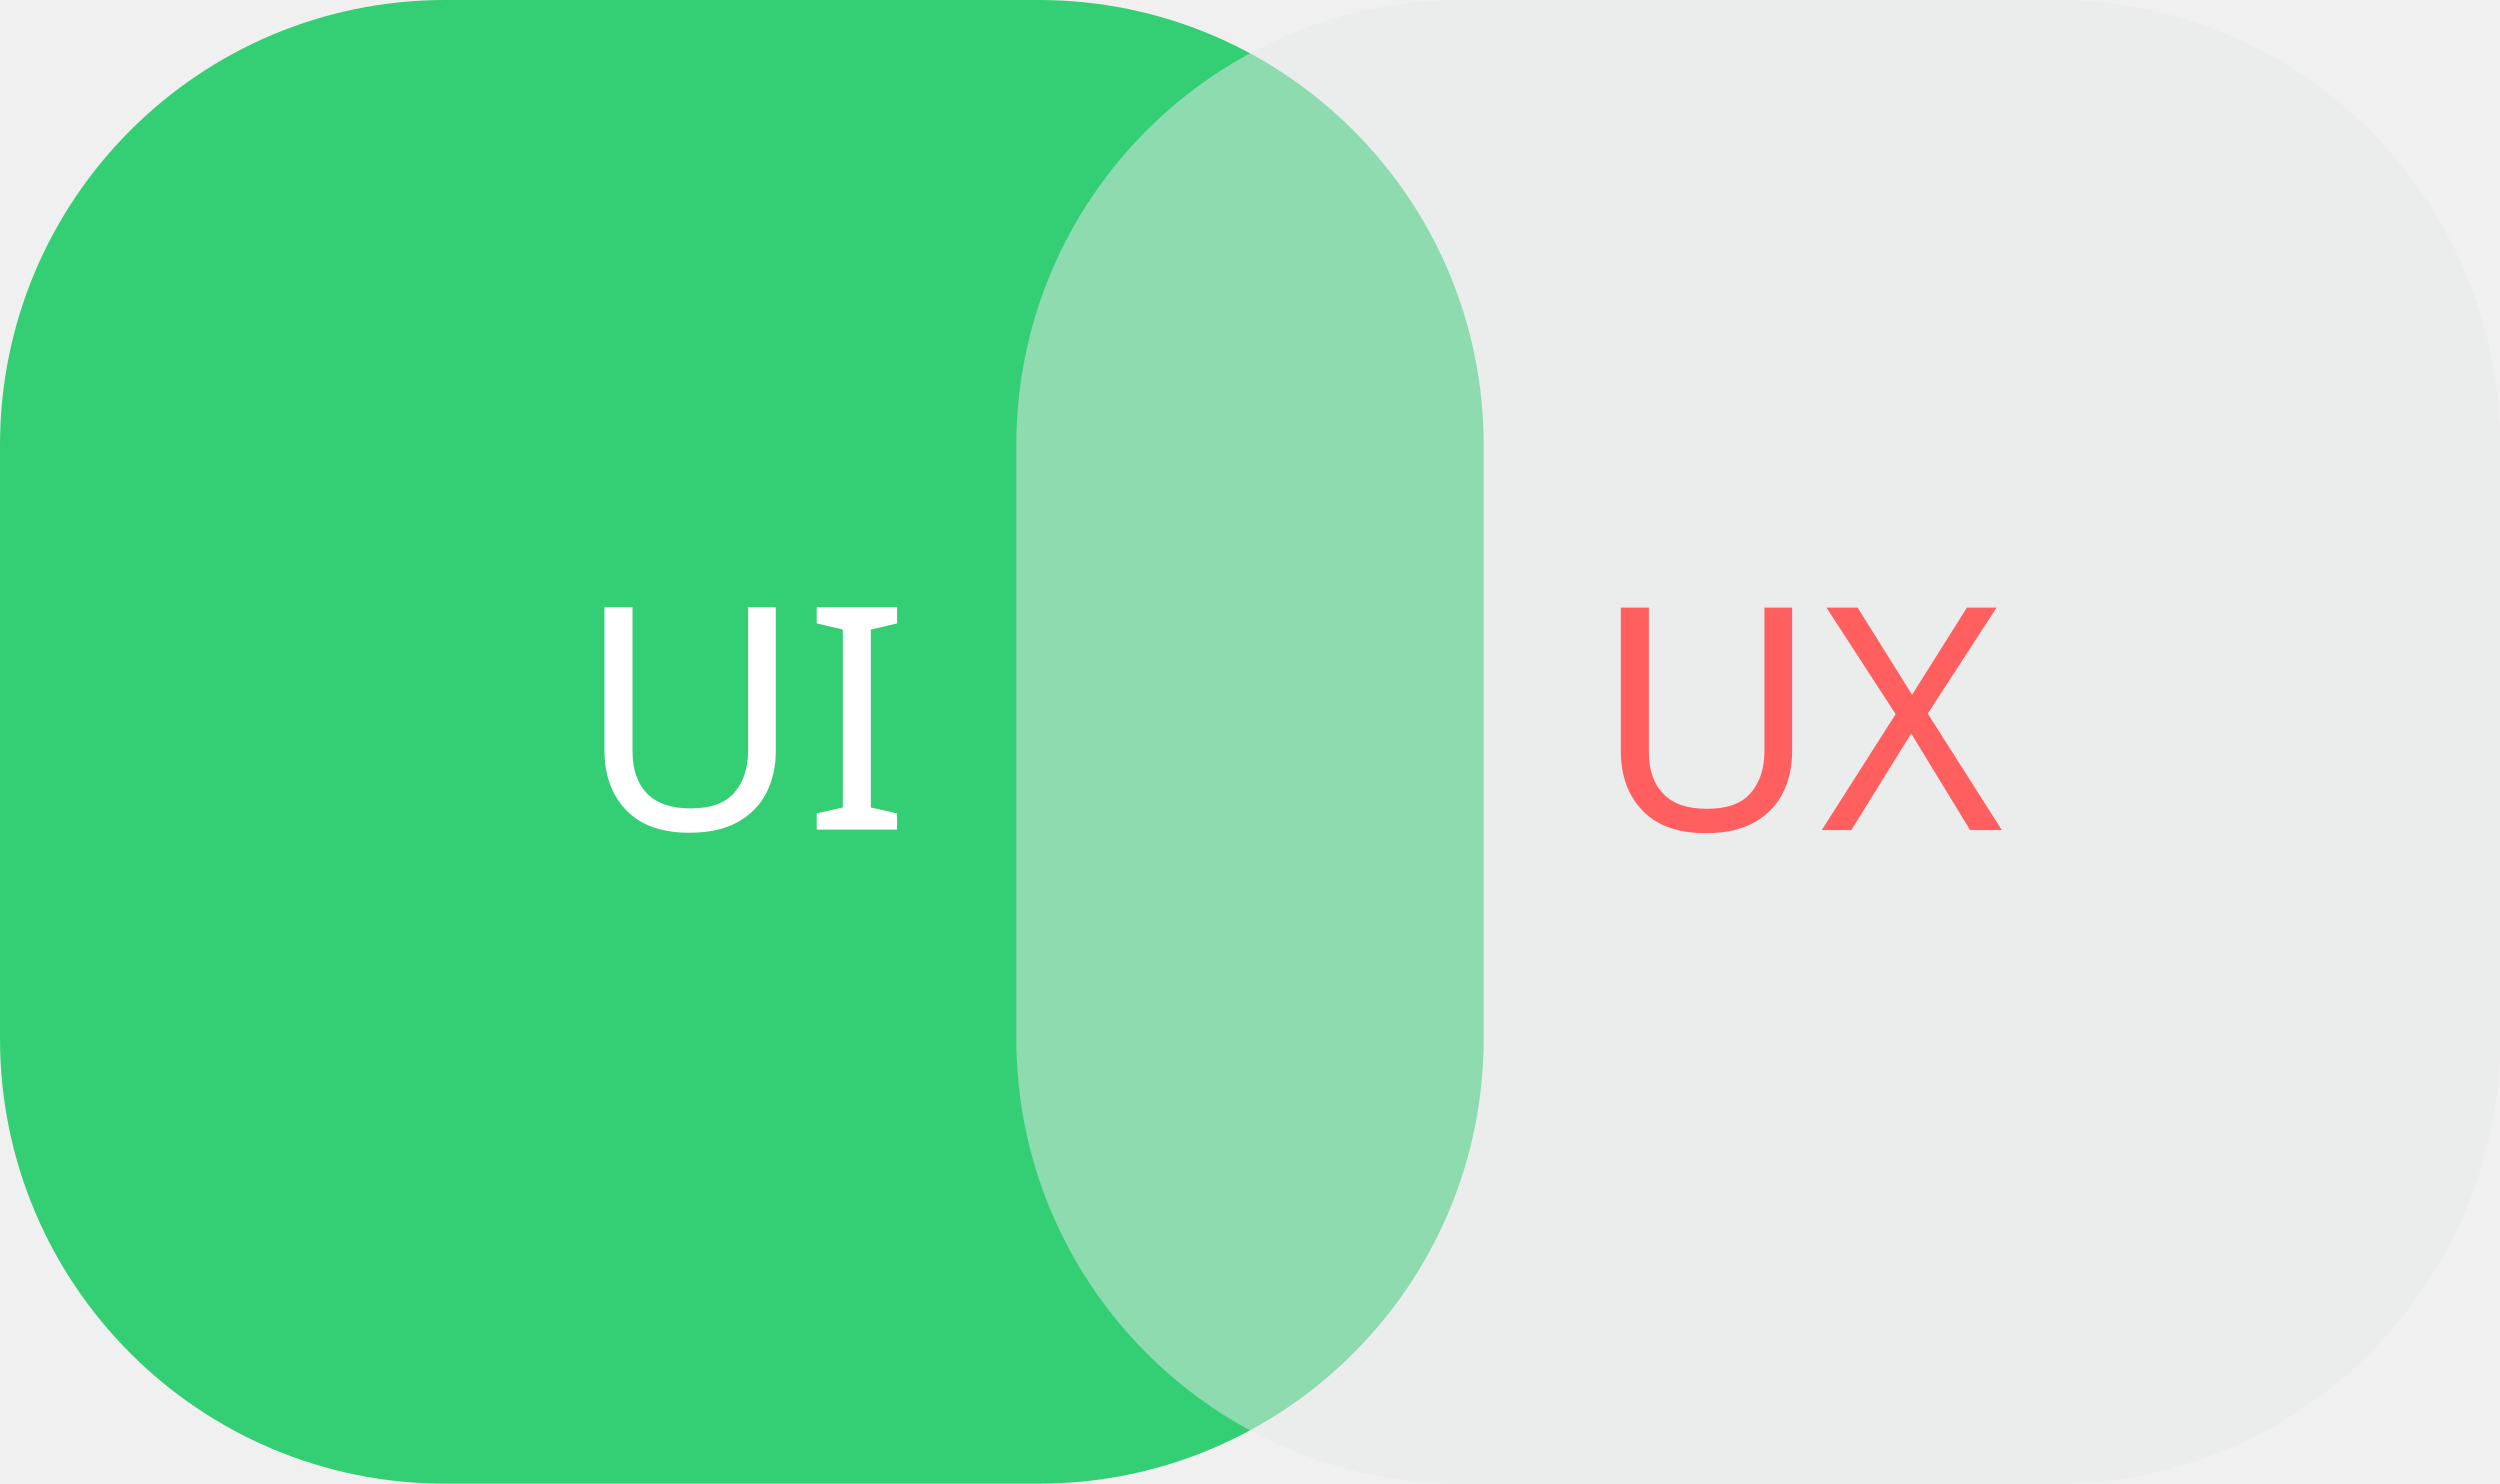
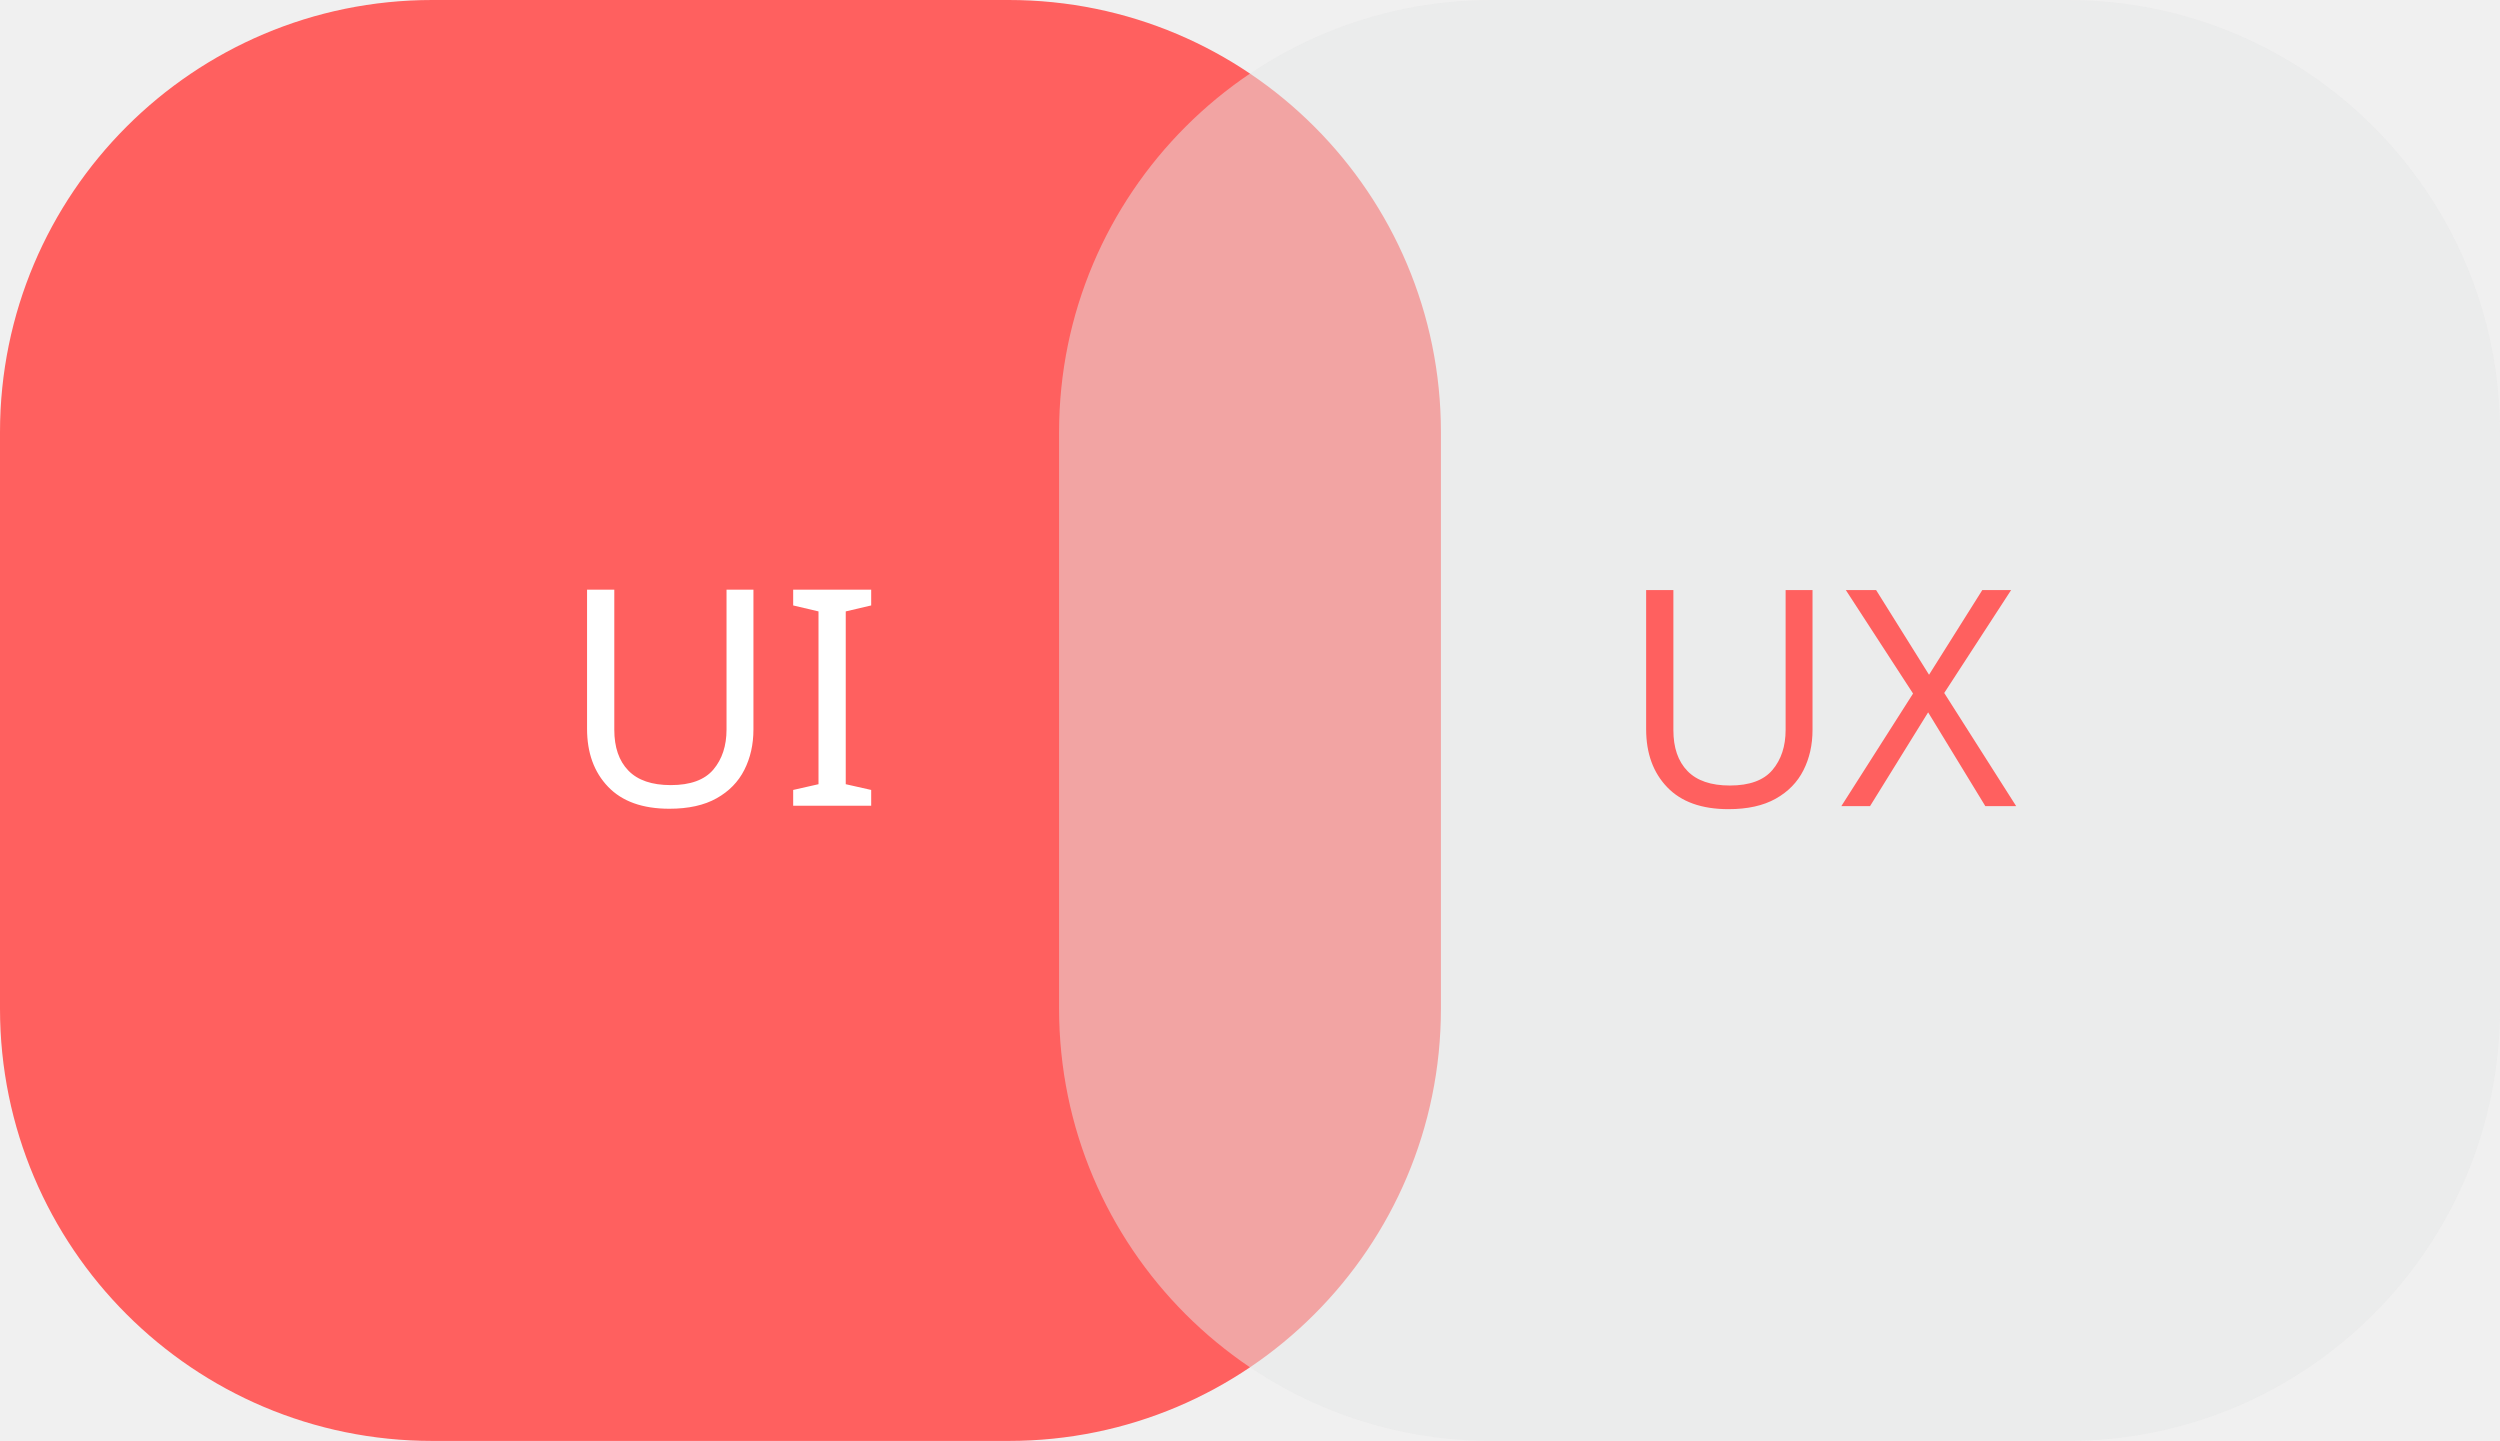
- <svg xmlns="http://www.w3.org/2000/svg" version="1.1" id="Layer_1" x="0px" y="0px" width="337px" height="200px" viewBox="0 0 337 200" enable-background="new 0 0 337 200" xml:space="preserve">
+ <svg xmlns="http://www.w3.org/2000/svg" version="1.1" id="Layer_1" x="0px" y="0px" width="347px" height="200px" viewBox="0 0 347 200" enable-background="new 0 0 347 200" xml:space="preserve">
  <g>
-     <path fill="#34CF75" d="M200,140c0,33.137-26.863,60-60,60H60c-33.137,0-60-26.863-60-60V60C0,26.863,26.863,0,60,0h80   c33.137,0,60,26.863,60,60V140z" />
+     <path fill="#FF605F" d="M200,140c0,33.137-26.863,60-60,60H60c-33.137,0-60-26.863-60-60V60C0,26.863,26.863,0,60,0h80   c33.137,0,60,26.863,60,60V140z" />
  </g>
-   <text transform="matrix(1 0 0 1 77.7021 111.8325)" fill="#FFFFFF" font-family="'Montserrat-Bold'" font-size="42">UI</text>
+   <text transform="matrix(1 0 0 1 77.7021 111.832)" fill="#FFFFFF" font-family="'Montserrat-Bold'" font-size="42">UI</text>
  <g>
    <g opacity="0.5">
-       <path fill="#E6E7E7" d="M337,140c0,33.137-26.863,60-60,60h-80c-33.137,0-60-26.863-60-60V60c0-33.137,26.863-60,60-60h80    c33.137,0,60,26.863,60,60V140z" />
+       <path fill="#E6E7E7" d="M347,140c0,33.137-26.863,60-60,60h-80c-33.137,0-60-26.863-60-60V60c0-33.137,26.863-60,60-60h80    c33.137,0,60,26.863,60,60V140z" />
    </g>
-     <text transform="matrix(1 0 0 1 214.7031 111.8892)" fill="#FF605F" font-family="'Montserrat-Bold'" font-size="42">UX</text>
+     <text transform="matrix(1 0 0 1 224.7031 111.8896)" fill="#FF605F" font-family="'Montserrat-Bold'" font-size="42">UX</text>
  </g>
</svg>
